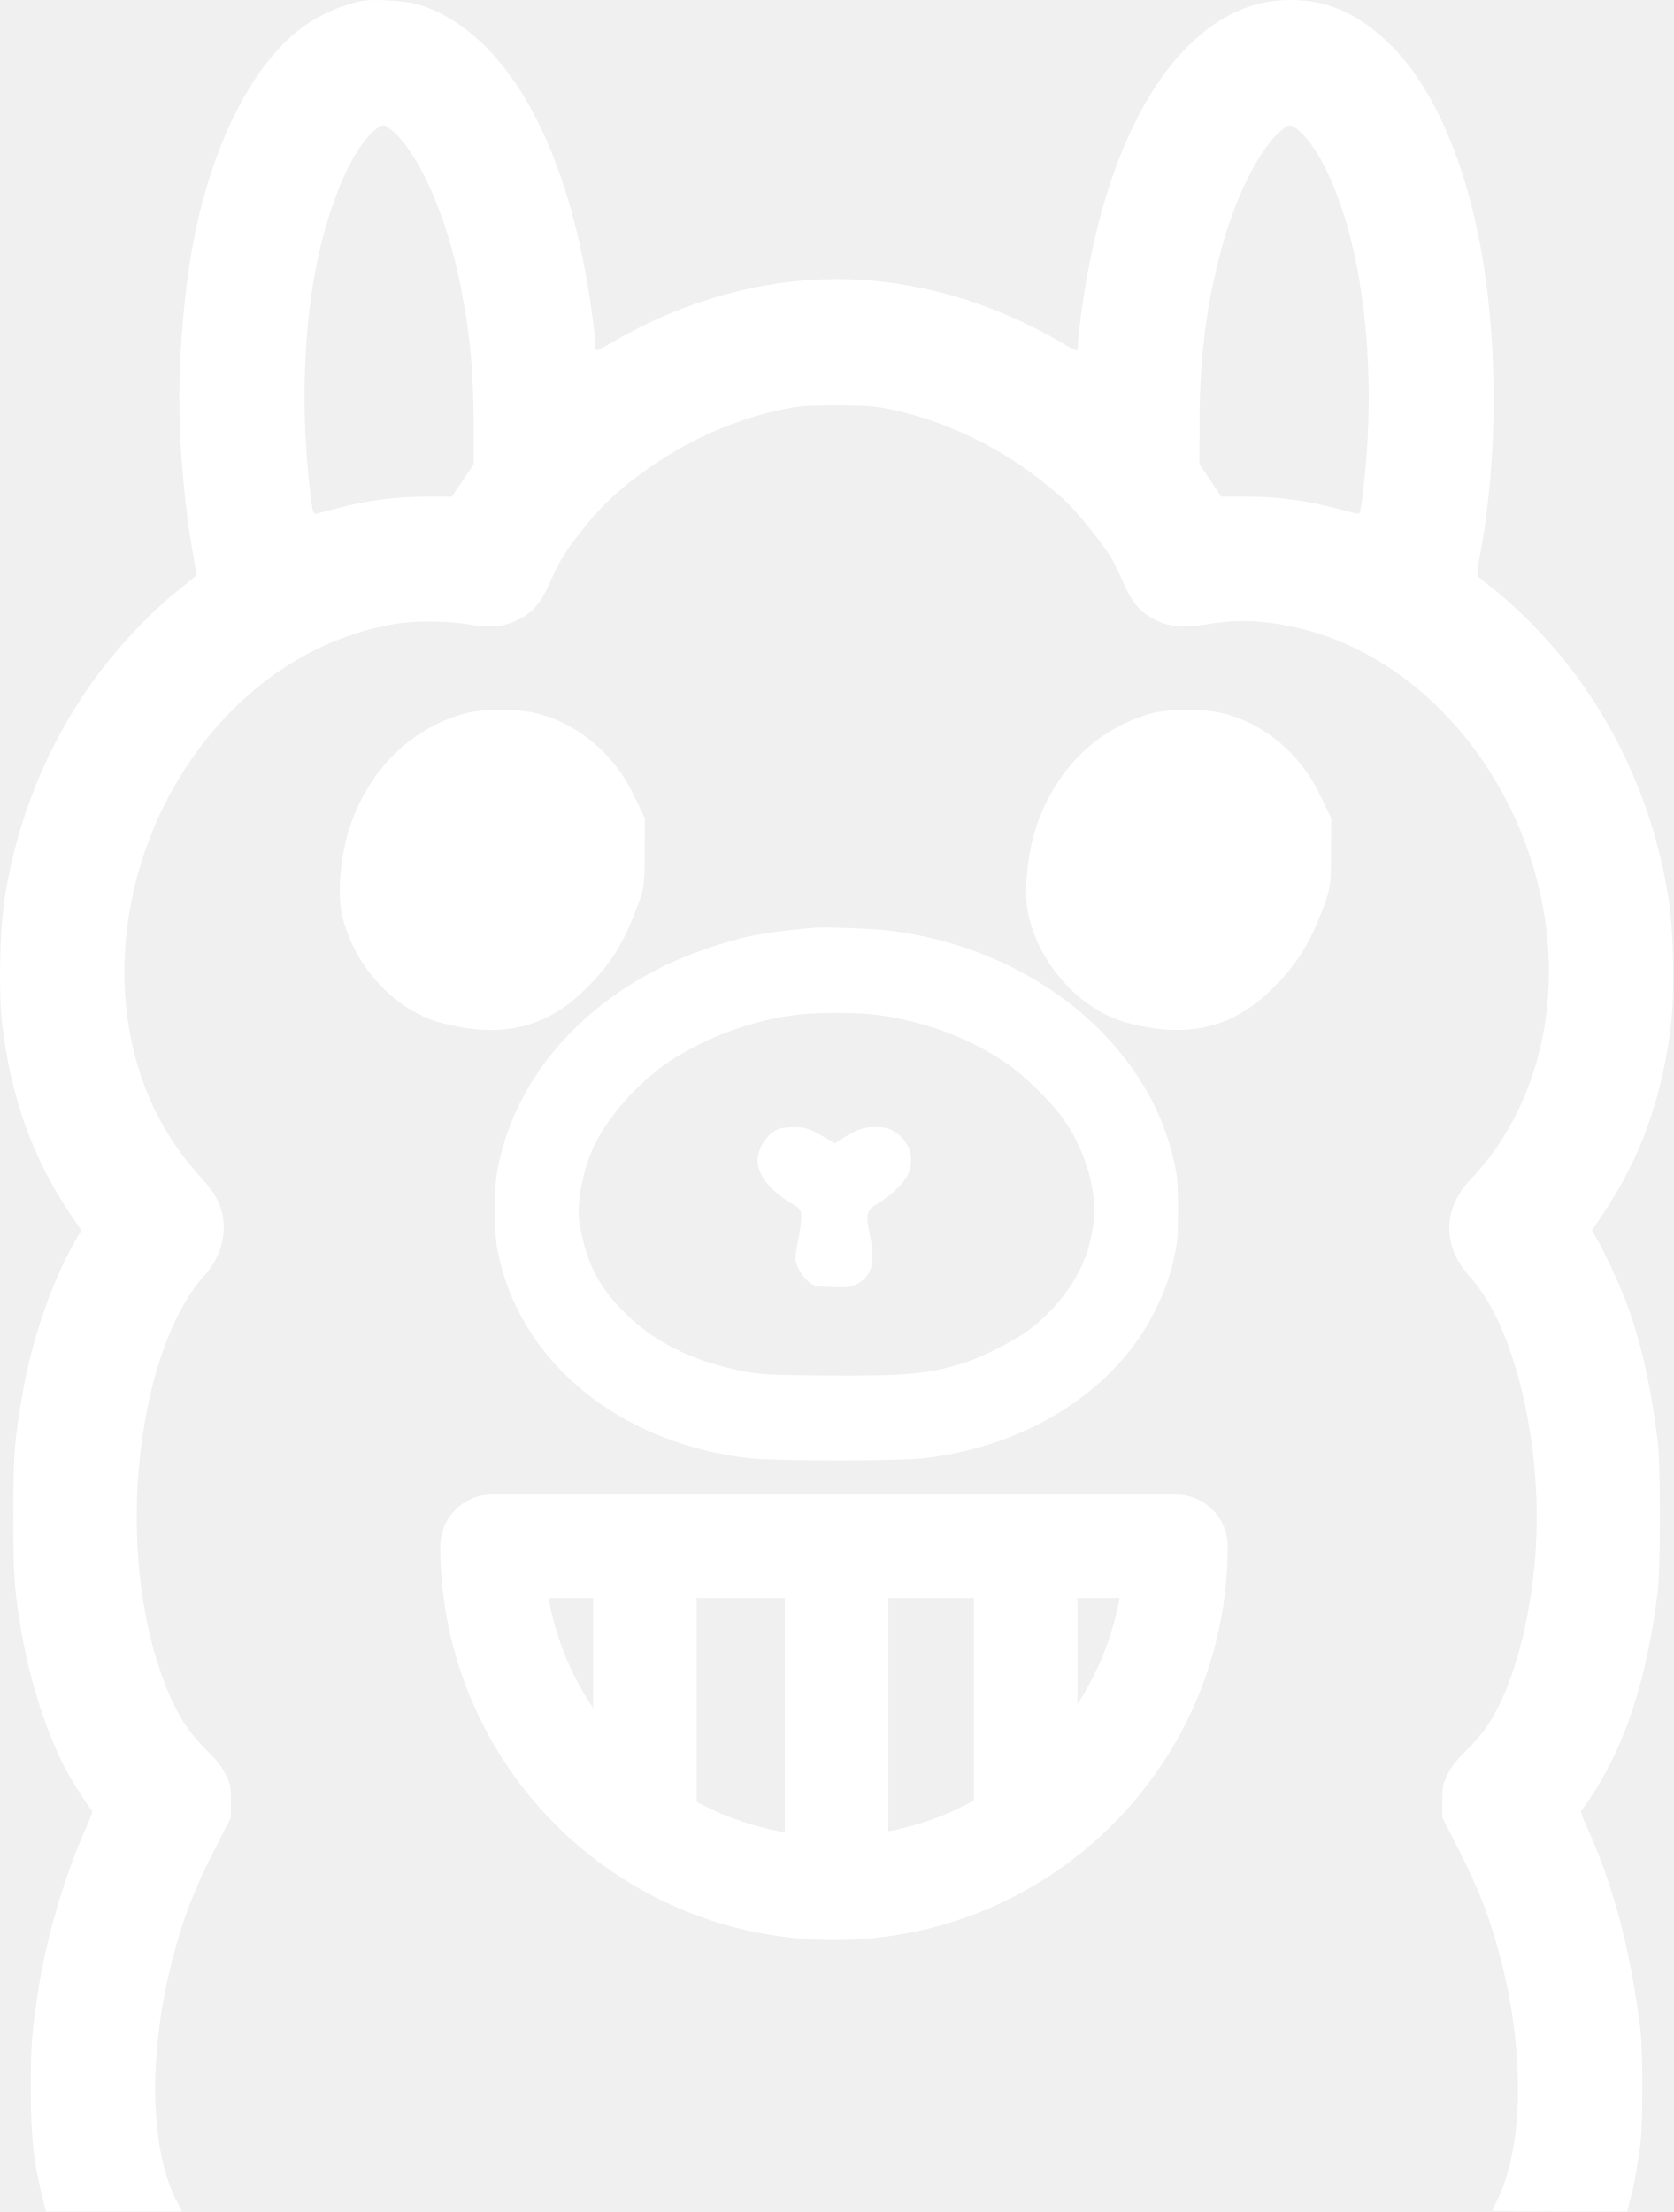
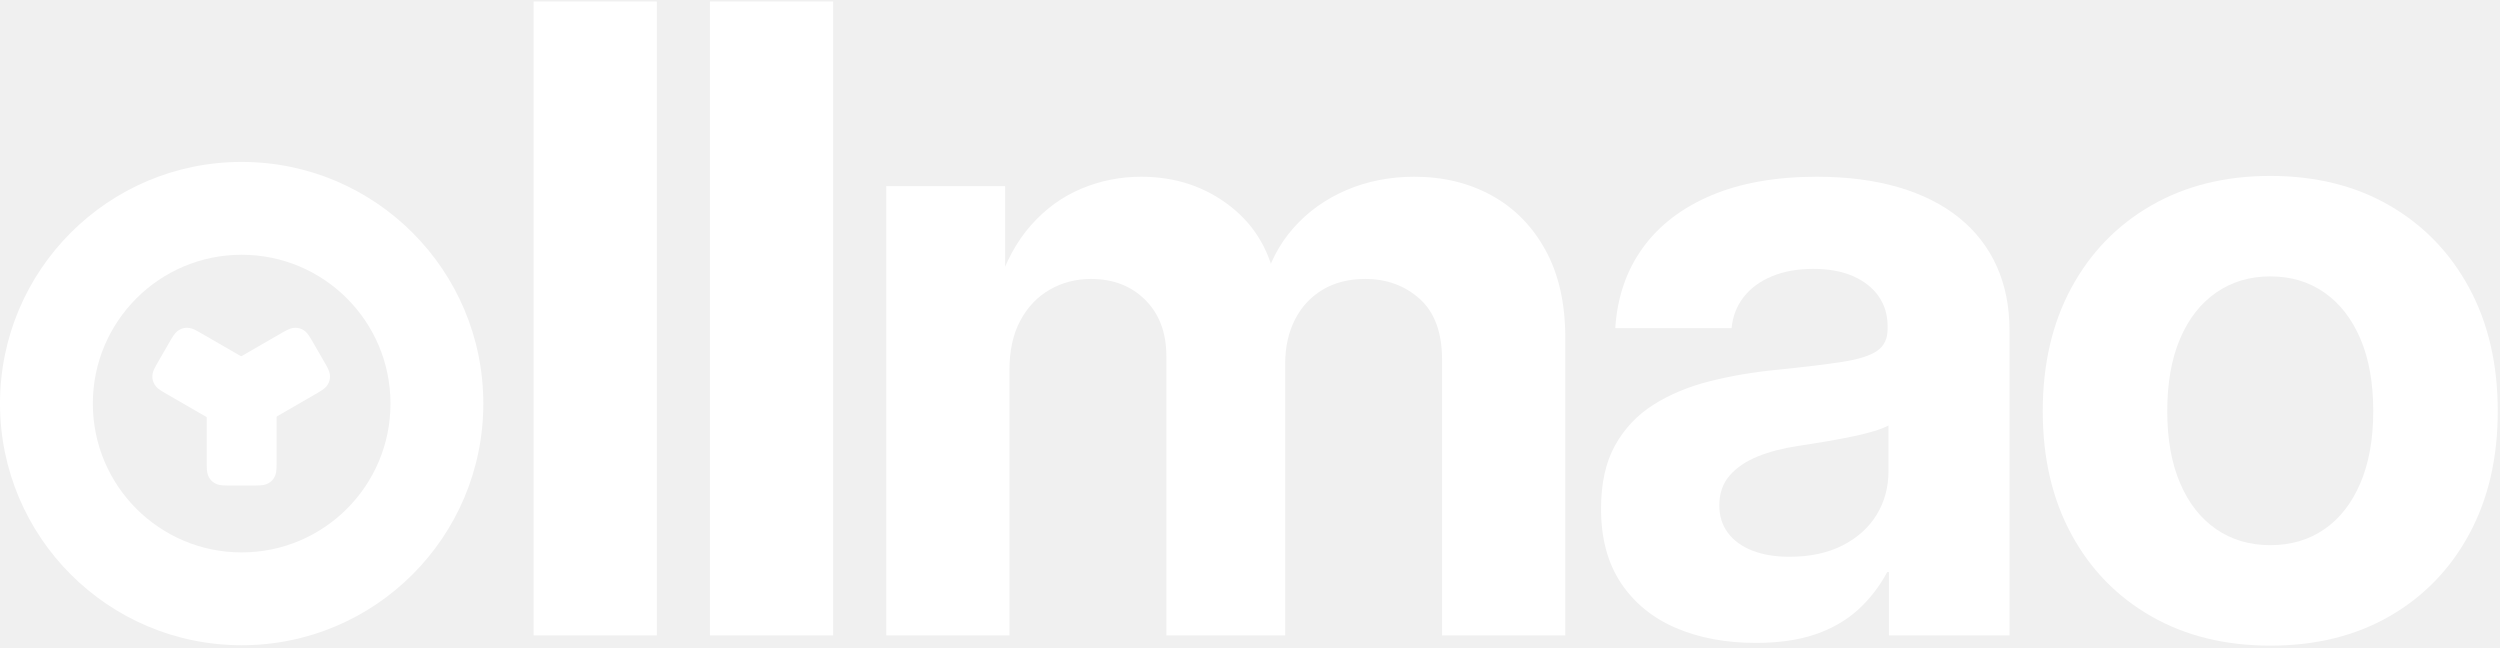
- <svg xmlns="http://www.w3.org/2000/svg" width="646" height="854" viewBox="0 0 646 854">
-   <path id="Path" fill="#FFFFFF" stroke="none" d="M 140.629 0.24 C 132.66 1.527 123.097 5.696 116.354 10.845 C 95.941 26.354 80.125 59.273 73.443 100.283 C 70.93 115.792 69.214 137.309 69.214 153.738 C 69.214 173.109 71.482 197.874 74.731 214.977 C 75.466 218.778 75.834 222.15 75.528 222.395 C 75.283 222.64 72.279 225.092 68.907 227.789 C 57.383 236.984 44.203 251.145 35.13 264.08 C 17.721 288.784 6.442 316.86 1.721 347.265 C -0.118 359.28 -0.608 383.555 0.863 395.57 C 4.112 423.278 12.449 446.695 26.732 468.151 L 31.391 475.078 L 30.042 477.346 C 20.479 493.407 12.326 516.64 8.526 538.953 C 5.522 556.608 5.154 561.328 5.154 584.99 C 5.154 608.837 5.461 613.557 8.281 630.047 C 11.652 649.786 18.518 670.689 26.18 684.605 C 28.694 689.141 34.824 698.581 35.56 699.072 C 35.805 699.194 35.069 701.462 33.904 704.098 C 25.077 723.408 17.537 749.093 14.411 770.733 C 12.204 785.567 11.897 790.349 11.897 805.981 C 11.897 825.903 13.001 835.589 17.169 851.466 L 17.782 853.795 L 44.019 853.795 L 70.317 853.795 L 68.601 850.546 C 57.996 830.93 57.015 794.517 66.149 758.166 C 70.317 741.369 75.037 729.048 83.865 712.067 L 89.137 701.769 L 89.137 695.455 C 89.137 689.57 89.014 688.896 87.114 685.034 C 85.642 682.091 83.681 679.578 80.187 676.145 C 74.24 670.383 69.949 664.314 66.517 656.835 C 51.437 624.1 48.494 575.489 59.099 534.049 C 63.513 516.762 70.808 501.376 78.47 492.978 C 83.681 487.215 86.378 480.779 86.378 474.097 C 86.378 467.17 83.926 461.469 78.409 455.523 C 62.593 438.604 52.846 418.006 49.352 394.038 C 44.387 359.893 53.398 322.683 73.873 293.198 C 93.918 264.263 122.055 245.689 153.503 240.724 C 160.552 239.559 173.732 239.743 181.088 241.092 C 189.119 242.502 194.145 242.072 199.295 239.62 C 205.67 236.617 208.858 232.877 212.597 224.295 C 215.907 216.633 218.482 212.464 225.409 203.821 C 233.746 193.461 241.776 186.411 254.649 177.89 C 269.362 168.266 286.097 161.278 302.771 157.906 C 308.839 156.68 311.659 156.496 323 156.496 C 334.341 156.496 337.161 156.68 343.229 157.906 C 367.688 162.872 391.964 175.5 411.335 193.399 C 415.503 197.261 425.495 209.644 428.683 214.794 C 429.909 216.816 432.055 221.108 433.403 224.295 C 437.142 232.877 440.33 236.617 446.705 239.62 C 451.671 242.011 456.881 242.502 464.605 241.214 C 476.804 239.13 486.183 239.314 498.137 241.766 C 538.841 249.98 574.273 283.512 589.966 328.446 C 603.636 367.862 599.774 409.118 579.422 440.626 C 575.989 445.96 572.556 450.251 567.591 455.523 C 556.863 466.986 556.863 481.208 567.53 492.978 C 585.062 512.165 596.035 559.367 592.724 600.99 C 590.518 628.453 583.468 653.035 573.782 666.95 C 572.066 669.402 568.511 673.57 565.813 676.145 C 562.319 679.578 560.358 682.091 558.886 685.034 C 556.986 688.896 556.863 689.57 556.863 695.455 L 556.863 701.769 L 562.135 712.067 C 570.963 729.048 575.683 741.369 579.851 758.166 C 588.863 794.027 588.066 829.704 577.767 849.995 C 576.909 851.711 576.173 853.305 576.173 853.489 C 576.173 853.673 587.882 853.795 602.226 853.795 L 628.218 853.795 L 628.892 851.159 C 629.26 849.75 629.873 847.604 630.179 846.378 C 630.854 843.681 632.202 835.712 633.306 828.049 C 634.348 820.325 634.348 791.881 633.306 783.299 C 629.383 752.158 622.823 727.454 612.096 704.098 C 610.931 701.462 610.195 699.194 610.44 699.072 C 610.747 698.888 612.463 696.436 614.302 693.677 C 627.666 673.448 635.88 648.008 640.049 614.415 C 641.152 605.158 641.152 565.374 640.049 556.485 C 637.106 533.559 633.551 517.988 627.666 502.234 C 625.214 495.675 618.716 481.821 615.958 477.346 L 614.609 475.078 L 619.268 468.151 C 633.551 446.695 641.888 423.278 645.137 395.57 C 646.608 383.555 646.118 359.28 644.279 347.265 C 639.497 316.798 628.279 288.845 610.87 264.08 C 601.797 251.145 588.617 236.984 577.093 227.789 C 573.721 225.092 570.717 222.64 570.472 222.395 C 570.166 222.15 570.534 218.778 571.269 214.977 C 578.687 176.296 578.441 128.053 570.656 90.352 C 563.913 57.495 551.653 31.381 535.837 16.301 C 523.209 4.286 510.336 -0.864 494.888 0.117 C 459.456 2.202 430.89 42.967 419.61 107.21 C 417.771 117.57 416.178 129.708 416.178 133.018 C 416.178 134.305 415.932 135.347 415.626 135.347 C 415.319 135.347 412.929 134.121 410.354 132.589 C 383.014 116.405 352.608 107.762 323 107.762 C 293.392 107.762 262.986 116.405 235.646 132.589 C 233.071 134.121 230.681 135.347 230.374 135.347 C 230.068 135.347 229.822 134.305 229.822 133.018 C 229.822 129.585 228.167 117.08 226.39 107.21 C 216.152 49.526 192.674 11.335 161.472 1.711 C 157.181 0.424 144.982 -0.434 140.629 0.24 Z M 151.051 50.139 C 159.878 57.127 169.686 77.111 175.326 99.486 C 176.368 103.532 177.471 108.191 177.778 109.907 C 178.023 111.563 178.697 115.302 179.249 118.183 C 181.64 131.179 182.743 145.217 182.866 162.32 L 182.927 179.178 L 178.697 185.43 L 174.468 191.744 L 164.598 191.744 C 153.074 191.744 141.61 193.216 130.637 196.158 C 126.714 197.139 122.913 198.12 122.178 198.304 C 121.013 198.549 120.829 198.181 120.155 193.154 C 116.538 165.875 116.722 135.654 120.707 110.52 C 125.12 82.506 135.419 57.127 145.472 49.649 C 147.863 47.871 148.292 47.932 151.051 50.139 Z M 500.589 49.71 C 506.658 54.185 513.34 66.077 518.305 81.28 C 528.297 111.685 531.117 153.431 525.845 193.154 C 525.171 198.181 524.987 198.549 523.822 198.304 C 523.087 198.12 519.286 197.139 515.363 196.158 C 504.39 193.216 492.926 191.744 481.402 191.744 L 471.532 191.744 L 467.303 185.43 L 463.073 179.178 L 463.134 162.32 C 463.257 138.535 465.464 119.961 470.735 99.302 C 476.314 77.111 486.183 57.127 494.949 50.139 C 497.708 47.932 498.137 47.871 500.589 49.71 Z" />
-   <path id="Semicircle" fill="none" stroke="#FFFFFF" stroke-width="40" stroke-linecap="round" stroke-linejoin="round" d="M 190 597 L 190 597 C 190 669.902 249.099 729 322 729 C 394.901 729 454 669.902 454 597 L 190 597 Z" />
-   <path id="Line" fill="none" stroke="#FFFFFF" stroke-width="40" stroke-linecap="round" stroke-linejoin="round" d="M 323 706 L 323 618.593" />
-   <path id="Line-copy" fill="none" stroke="#FFFFFF" stroke-width="40" stroke-linecap="round" stroke-linejoin="round" d="M 249 706 L 249 618.593" />
-   <path id="Line-copy-2" fill="none" stroke="#FFFFFF" stroke-width="40" stroke-linecap="round" stroke-linejoin="round" d="M 396 706 L 396 618.593" />
-   <path id="path1" fill="#FFFFFF" stroke="none" d="M 313.498 358.237 C 300.195 359.525 296.579 360.015 290.203 361.303 C 279.843 363.448 265.989 368.23 256.365 372.95 C 222.895 389.317 199.846 416.596 192.796 448.166 C 191.386 454.419 191.202 456.503 191.202 467.047 C 191.202 477.468 191.386 479.736 192.735 485.682 C 202.114 526.938 240.12 557.405 289.284 562.983 C 299.95 564.148 346.049 564.148 356.715 562.983 C 396.193 558.508 430.154 537.114 445.418 507.076 C 449.463 499.046 451.425 493.835 453.264 485.682 C 454.613 479.736 454.797 477.468 454.797 467.047 C 454.797 456.503 454.613 454.419 453.203 448.166 C 442.965 402.313 398.461 366.207 343.903 359.341 C 336.792 358.483 318.157 357.747 313.498 358.237 Z M 336.424 391.585 C 354.631 393.547 372.96 400.045 387.672 409.853 C 395.58 415.125 406.737 426.159 411.518 433.393 C 417.403 442.342 420.774 451.476 422.307 462.572 C 422.981 467.66 422.614 471.522 420.774 479.736 C 417.893 491.996 408.943 504.808 396.867 513.758 C 391.227 517.865 379.519 523.812 372.347 526.141 C 358.738 530.493 349.849 531.29 318.095 531.045 C 297.376 530.861 293.697 530.677 287.751 529.574 C 267.461 525.773 251.4 517.681 239.753 505.36 C 230.312 495.429 226.021 486.357 223.692 471.706 C 222.65 464.901 224.611 453.622 228.596 444.12 C 233.439 432.534 245.944 418.129 258.327 409.853 C 272.671 400.29 291.552 393.486 308.9 391.647 C 315.582 390.911 329.742 390.911 336.424 391.585 Z" />
-   <path id="path2" fill="#FFFFFF" stroke="none" d="M 299.584 436.336 C 294.925 438.849 291.676 445.224 292.657 449.944 C 293.76 455.032 298.235 460.182 305.223 464.412 C 308.963 466.68 309.208 466.986 309.392 469.254 C 309.514 470.603 309.024 474.465 308.35 477.898 C 307.614 481.269 307.062 484.825 307.062 485.806 C 307.124 488.442 309.576 492.733 312.15 494.817 C 314.419 496.656 314.848 496.717 321.223 496.901 C 327.047 497.085 328.273 496.962 330.602 495.859 C 336.61 492.916 338.142 487.522 335.935 477.162 C 334.096 468.519 334.464 467.17 339.062 464.534 C 343.904 461.714 349.054 456.749 350.586 453.377 C 353.529 446.941 350.831 439.646 344.333 436.274 C 342.74 435.477 340.778 435.11 337.897 435.11 C 333.422 435.11 330.541 436.152 325.269 439.523 L 322.265 441.424 L 320.365 440.259 C 312.58 435.661 311.17 435.11 306.449 435.171 C 303.078 435.171 301.239 435.477 299.584 436.336 Z" />
-   <path id="path3" fill="#FFFFFF" stroke="none" d="M 177.446 276.038 C 157.811 282.317 143.166 296.893 135.624 317.637 C 131.963 327.505 130.187 343.091 131.74 351.499 C 135.401 371.57 151.708 389.847 170.236 394.893 C 193.532 401.059 210.949 397.022 226.37 381.55 C 235.355 372.691 240.237 364.954 245.118 352.396 C 248.667 343.539 248.89 341.97 248.89 329.411 L 249 315.956 L 244.342 306.313 C 236.908 291.064 223.485 279.738 207.954 275.589 C 199.19 273.347 185.101 273.46 177.446 276.038 Z" />
-   <path id="Path-copy" fill="#FFFFFF" stroke="none" d="M 442.446 276.038 C 422.811 282.317 408.166 296.893 400.624 317.637 C 396.963 327.505 395.187 343.091 396.74 351.499 C 400.401 371.57 416.708 389.847 435.236 394.893 C 458.532 401.059 475.949 397.022 491.37 381.55 C 500.355 372.691 505.237 364.954 510.118 352.396 C 513.667 343.539 513.89 341.97 513.89 329.411 L 514 315.956 L 509.342 306.313 C 501.908 291.064 488.485 279.738 472.954 275.589 C 464.19 273.347 450.101 273.46 442.446 276.038 Z" />
+ <svg xmlns="http://www.w3.org/2000/svg" width="1019px" height="264px" viewBox="0 0 1019 264" version="1.1">
+   <g id="Template---Icons---App" stroke="none" stroke-width="1" fill="none" fill-rule="evenodd">
+     <g id="wordmark" transform="translate(-118, -124)">
+       <rect fill="none" x="0" y="0" width="1255" height="512" />
+       <g id="Group-3" transform="translate(118, 124.6033)">
+         <g id="Ollmao" transform="translate(217.5024, 0)" fill-rule="nonzero">
+           <polygon id="Path" fill="white" points="50.222 0 50.222 258.397 0 258.397 0 0" />
+           <polygon id="Path" fill="white" points="122.088 0 122.088 258.397 71.867 258.397 71.867 0" />
+           <path d="M143.734,258.397 L143.734,75.265 L192.18,75.265 L192.18,116.33 L189.08,116.33 C192.303,106.226 196.849,97.854 202.717,91.212 C208.585,84.571 215.397,79.614 223.154,76.343 C230.91,73.071 239.07,71.436 247.634,71.436 C261.609,71.436 273.747,75.466 284.049,83.526 C294.35,91.587 300.594,102.521 302.782,116.33 L297.344,116.33 C299.641,107.072 303.743,99.095 309.648,92.398 C315.554,85.701 322.76,80.534 331.268,76.894 C339.775,73.255 349.023,71.436 359.011,71.436 C370.767,71.436 381.271,73.984 390.522,79.08 C399.773,84.176 407.084,91.608 412.456,101.375 C417.827,111.143 420.513,123.06 420.513,137.127 L420.513,258.397 L370.289,258.397 L370.289,146.145 C370.289,134.992 367.262,126.695 361.208,121.256 C355.155,115.817 347.74,113.097 338.965,113.097 C332.286,113.097 326.506,114.556 321.625,117.475 C316.744,120.393 312.975,124.458 310.318,129.67 C307.66,134.881 306.332,140.929 306.332,147.811 L306.332,258.397 L257.912,258.397 L257.912,144.646 C257.912,135.047 255.053,127.389 249.336,121.672 C243.618,115.956 236.232,113.097 227.176,113.097 C221.108,113.097 215.549,114.529 210.499,117.392 C205.449,120.255 201.429,124.446 198.44,129.962 C195.45,135.479 193.955,142.206 193.955,150.142 L193.955,258.397 L143.734,258.397 Z" id="Path" fill="white" />
+           <path d="M498.177,261.442 C485.978,261.442 475.141,259.421 465.665,255.379 C456.189,251.337 448.723,245.258 443.267,237.142 C437.81,229.025 435.082,218.897 435.082,206.758 C435.082,196.358 436.999,187.728 440.832,180.867 C444.665,174.006 449.902,168.486 456.54,164.308 C463.179,160.13 470.818,156.952 479.456,154.777 C488.095,152.601 497.161,151.056 506.656,150.142 C517.851,149.004 526.756,147.925 533.372,146.905 C539.989,145.885 544.728,144.39 547.59,142.42 C550.452,140.45 551.884,137.484 551.884,133.52 L551.884,132.328 C551.884,127.725 550.67,123.678 548.242,120.187 C545.814,116.696 542.346,113.958 537.839,111.971 C533.332,109.985 527.914,108.992 521.584,108.992 C515.187,108.992 509.565,110.002 504.716,112.023 C499.867,114.043 496.033,116.866 493.212,120.489 C490.391,124.113 488.75,128.328 488.287,133.133 L440.881,133.133 C441.699,120.535 445.438,109.631 452.098,100.421 C458.757,91.212 468.075,84.079 480.05,79.022 C492.025,73.964 506.35,71.436 523.025,71.436 C535.466,71.436 546.565,72.866 556.321,75.727 C566.077,78.587 574.32,82.737 581.051,88.175 C587.782,93.613 592.886,100.197 596.363,107.927 C599.841,115.657 601.579,124.391 601.579,134.13 L601.579,258.397 L552.426,258.397 L552.426,232.565 L551.732,232.565 C548.572,238.461 544.614,243.575 539.855,247.905 C535.097,252.235 529.315,255.574 522.509,257.921 C515.703,260.269 507.593,261.442 498.177,261.442 Z M511.899,226.336 C520.256,226.336 527.455,224.799 533.497,221.725 C539.539,218.651 544.174,214.488 547.402,209.235 C550.63,203.981 552.244,198.027 552.244,191.372 L552.244,172.811 C550.788,173.611 548.828,174.383 546.365,175.128 C543.902,175.872 541.031,176.587 537.753,177.274 C534.474,177.96 530.908,178.633 527.056,179.292 C523.204,179.952 519.188,180.599 515.007,181.233 C509.158,182.096 503.834,183.49 499.036,185.414 C494.238,187.338 490.415,189.916 487.566,193.149 C484.717,196.381 483.293,200.474 483.293,205.428 C483.293,209.77 484.479,213.513 486.851,216.655 C489.223,219.797 492.55,222.196 496.832,223.852 C501.114,225.508 506.137,226.336 511.899,226.336 Z" id="Shape" fill="white" />
+           <path d="M707.853,262.559 C689.47,262.559 673.305,258.574 659.357,250.604 C645.41,242.633 634.55,231.48 626.779,217.144 C619.007,202.808 615.121,186.092 615.121,166.996 C615.121,147.846 619.007,131.09 626.779,116.728 C634.55,102.367 645.41,91.172 659.357,83.144 C673.305,75.116 689.47,71.102 707.853,71.102 C726.351,71.102 742.545,75.116 756.435,83.144 C770.325,91.172 781.155,102.367 788.927,116.728 C796.698,131.09 800.584,147.846 800.584,166.996 C800.584,186.092 796.698,202.808 788.927,217.144 C781.155,231.48 770.325,242.633 756.435,250.604 C742.545,258.574 726.351,262.559 707.853,262.559 Z M707.853,221.604 C716.287,221.604 723.647,219.433 729.931,215.09 C736.216,210.748 741.104,204.485 744.596,196.301 C748.088,188.118 749.834,178.35 749.834,166.996 C749.834,155.472 748.088,145.634 744.596,137.481 C741.104,129.327 736.216,123.051 729.931,118.654 C723.647,114.256 716.287,112.057 707.853,112.057 C699.534,112.057 692.203,114.242 685.861,118.613 C679.518,122.984 674.601,129.259 671.109,137.44 C667.617,145.62 665.871,155.472 665.871,166.996 C665.871,178.406 667.617,188.188 671.109,196.343 C674.601,204.499 679.504,210.748 685.819,215.09 C692.133,219.433 699.478,221.604 707.853,221.604 Z" id="Shape" fill="white" />
+         </g>
+         <g id="Group-2" transform="translate(0, 65.3967)" fill="white">
+           <path d="M98.5,0 C152.9,0 197,44.1 197,98.5 C197,152.9 152.9,197 98.5,197 C44.1,197 0,152.9 0,98.5 C0,44.1 44.1,0 98.5,0 Z M98.5,37.84 C64.998,37.84 37.84,64.998 37.84,98.5 C37.84,132.002 64.998,159.16 98.5,159.16 C132.002,159.16 159.16,132.002 159.16,98.5 C159.16,64.998 132.002,37.84 98.5,37.84 Z" id="Combined-Shape" />
+           <g id="Group" transform="translate(98.305, 98.5214) scale(1, -1) translate(-98.305, -98.5214)translate(59.6409, 65.1465)">
+             <path d="M33.122,-4.5341707e-16 L44.596,4.5341707e-16 C47.552,-2.63448375e-16 48.624,0.308 49.705,0.886 C50.786,1.464 51.634,2.312 52.212,3.393 C52.79,4.473 53.098,5.545 53.098,8.501 L53.098,35.97 C53.098,38.926 52.79,39.998 52.212,41.079 C51.634,42.159 50.786,43.008 49.705,43.586 C48.624,44.163 47.552,44.471 44.596,44.471 L33.122,44.471 C30.166,44.471 29.094,44.163 28.013,43.586 C26.932,43.008 26.084,42.159 25.506,41.079 C24.928,39.998 24.62,38.926 24.62,35.97 L24.62,8.501 C24.62,5.545 24.928,4.473 25.506,3.393 C26.084,2.312 26.932,1.464 28.013,0.886 C29.094,0.308 30.166,2.63448375e-16 33.122,-4.5341707e-16 Z" id="Rectangle" />
+             <path d="M45.215,21.065 L56.689,21.065 C59.645,21.065 60.717,21.373 61.798,21.951 C62.879,22.529 63.727,23.377 64.305,24.458 C64.883,25.539 65.191,26.611 65.191,29.567 L65.191,57.035 C65.191,59.991 64.883,61.063 64.305,62.144 C63.727,63.225 62.879,64.073 61.798,64.651 C60.717,65.229 59.645,65.537 56.689,65.537 L45.215,65.537 C42.259,65.537 41.187,65.229 40.106,64.651 C39.025,64.073 38.177,63.225 37.599,62.144 C37.021,61.063 36.714,59.991 36.714,57.035 L36.714,29.567 C36.714,26.611 37.021,25.539 37.599,24.458 C38.177,23.377 39.025,22.529 40.106,21.951 C41.187,21.373 42.259,21.065 45.215,21.065 Z" id="Rectangle-Copy-2" transform="translate(50.9522, 43.301) rotate(120) translate(-50.9522, -43.301)" />
+             <path d="M20.639,21.065 L32.113,21.065 C35.069,21.065 36.141,21.373 37.222,21.951 C38.303,22.529 39.151,23.377 39.729,24.458 C40.307,25.539 40.615,26.611 40.615,29.567 L40.615,57.035 C40.615,59.991 40.307,61.063 39.729,62.144 C39.151,63.225 38.303,64.073 37.222,64.651 C36.141,65.229 35.069,65.537 32.113,65.537 L20.639,65.537 C17.683,65.537 16.611,65.229 15.53,64.651 C14.449,64.073 13.601,63.225 13.023,62.144 C12.445,61.063 12.137,59.991 12.137,57.035 L12.137,29.567 C12.137,26.611 12.445,25.539 13.023,24.458 C13.601,23.377 14.449,22.529 15.53,21.951 C16.611,21.373 17.683,21.065 20.639,21.065 Z" id="Rectangle-Copy-3" transform="translate(26.3759, 43.301) rotate(-120) translate(-26.3759, -43.301)" />
+           </g>
+         </g>
+       </g>
+     </g>
+   </g>
</svg>
